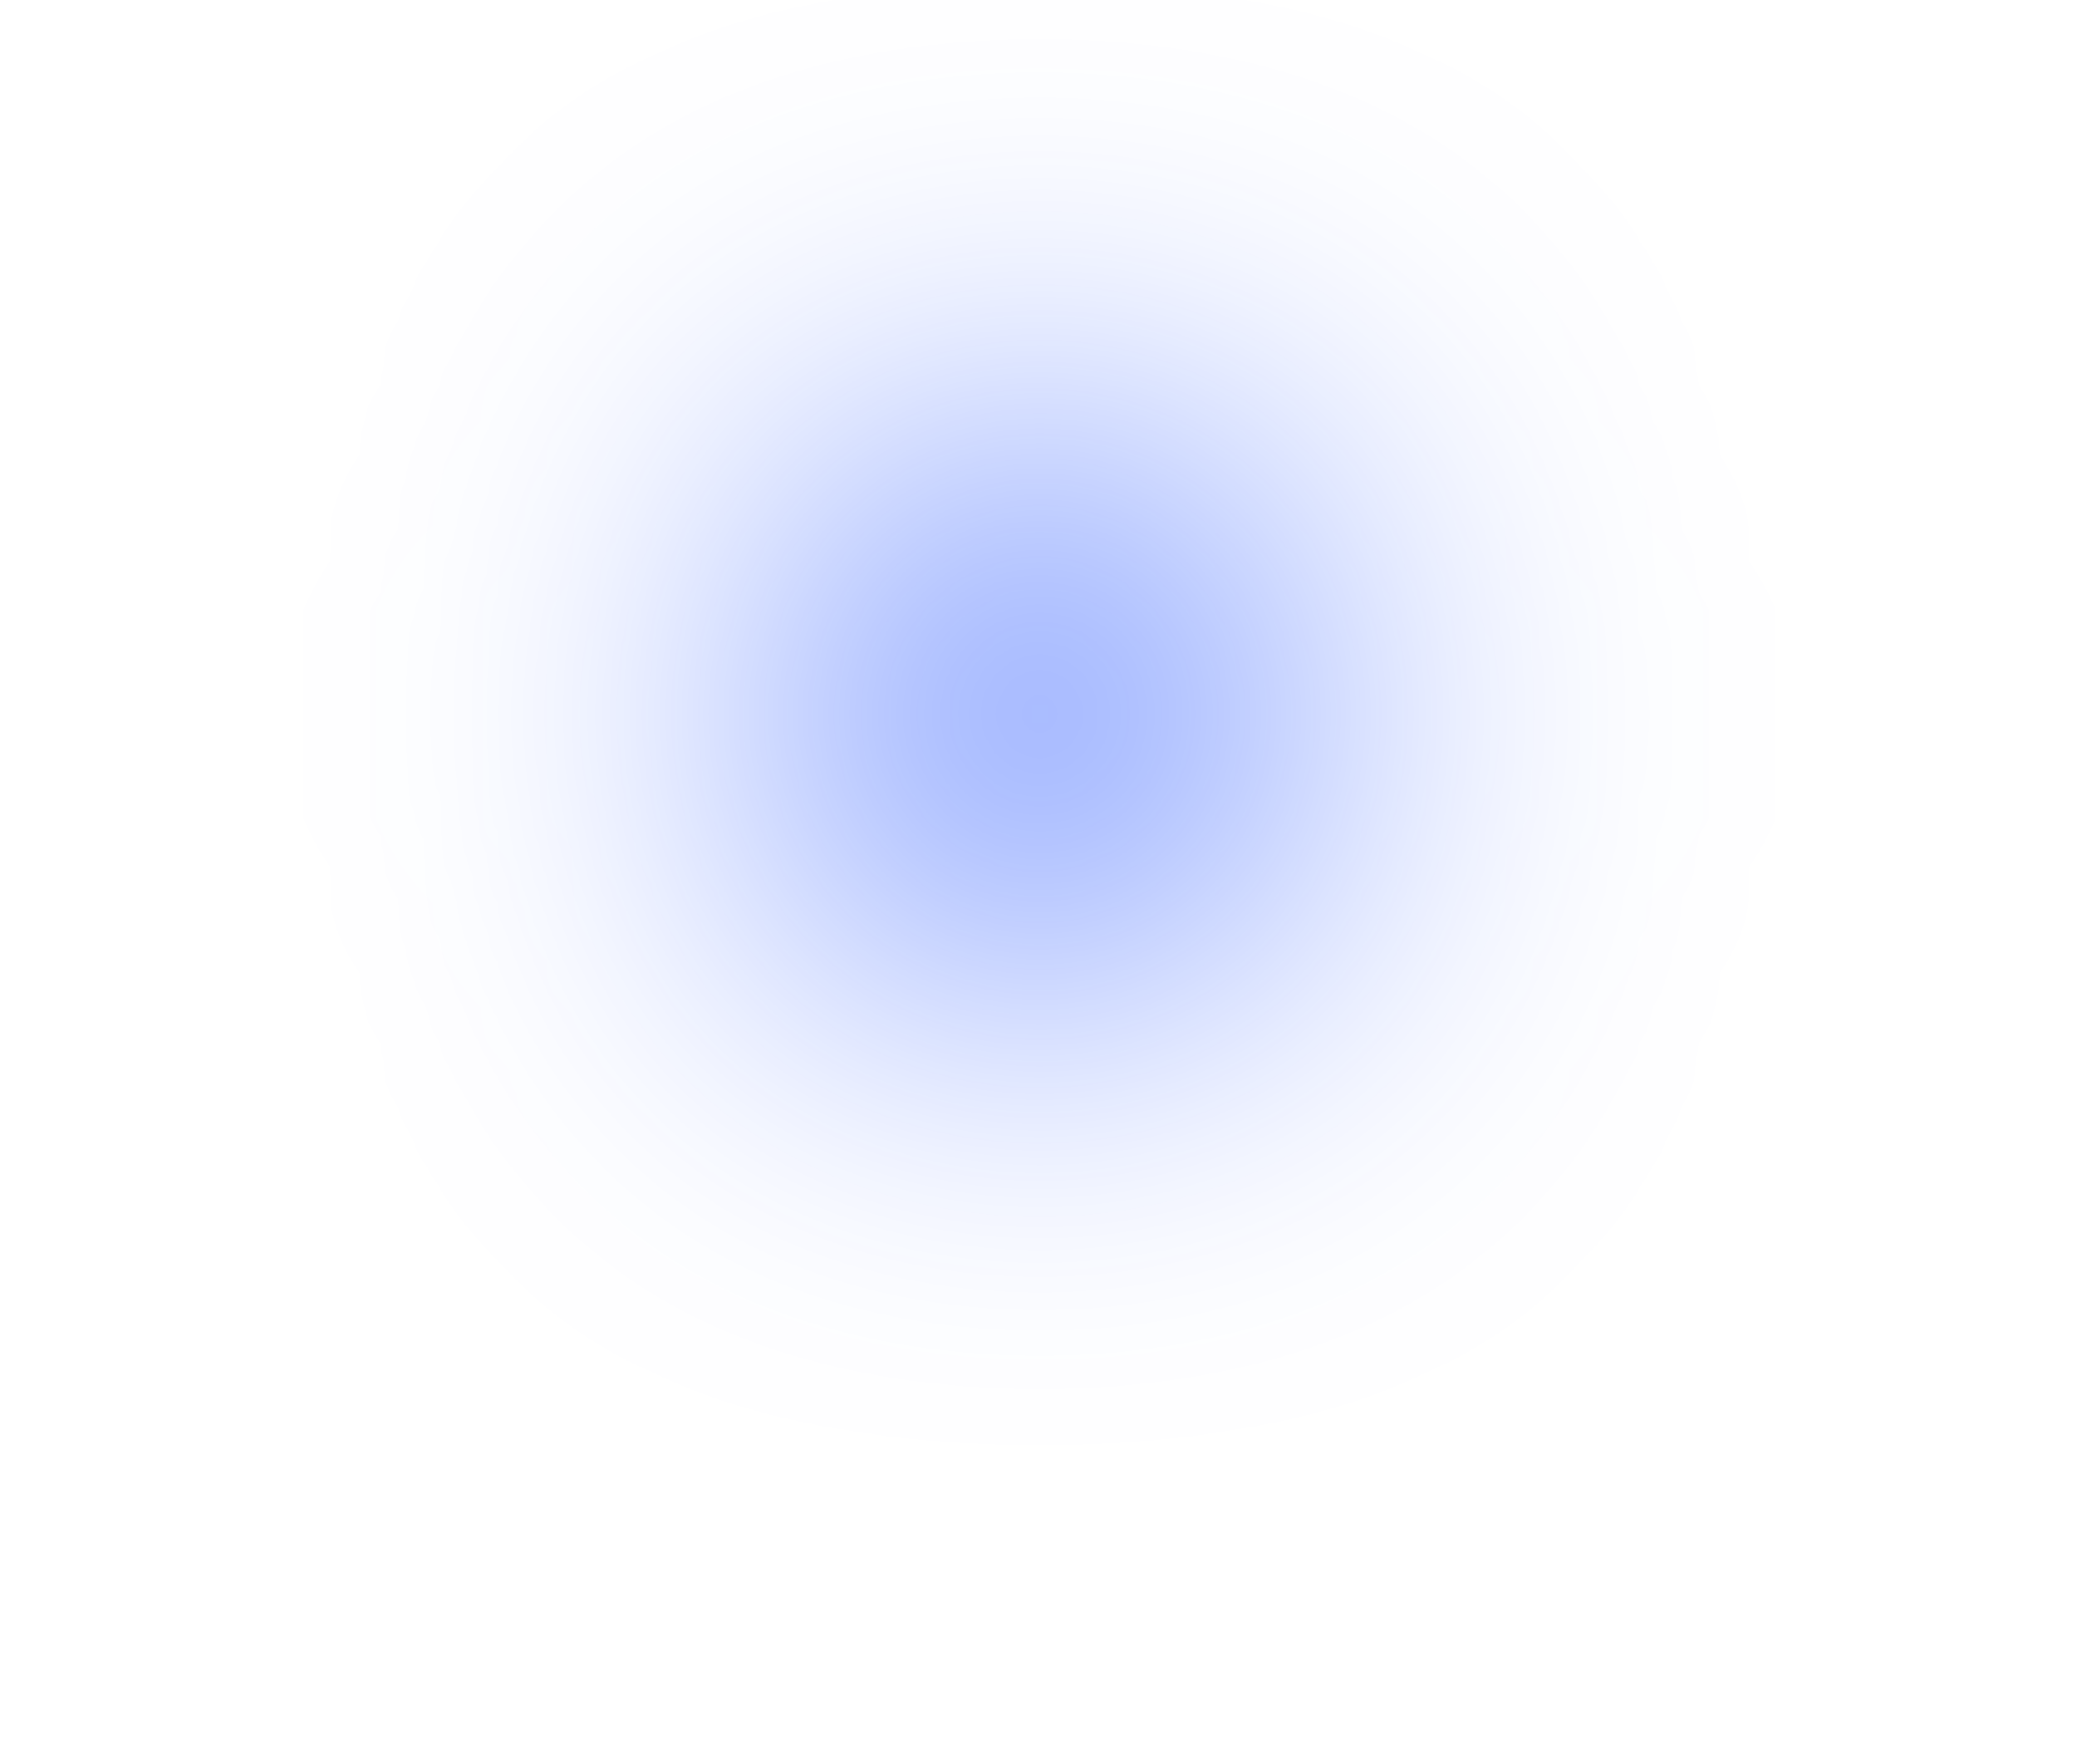
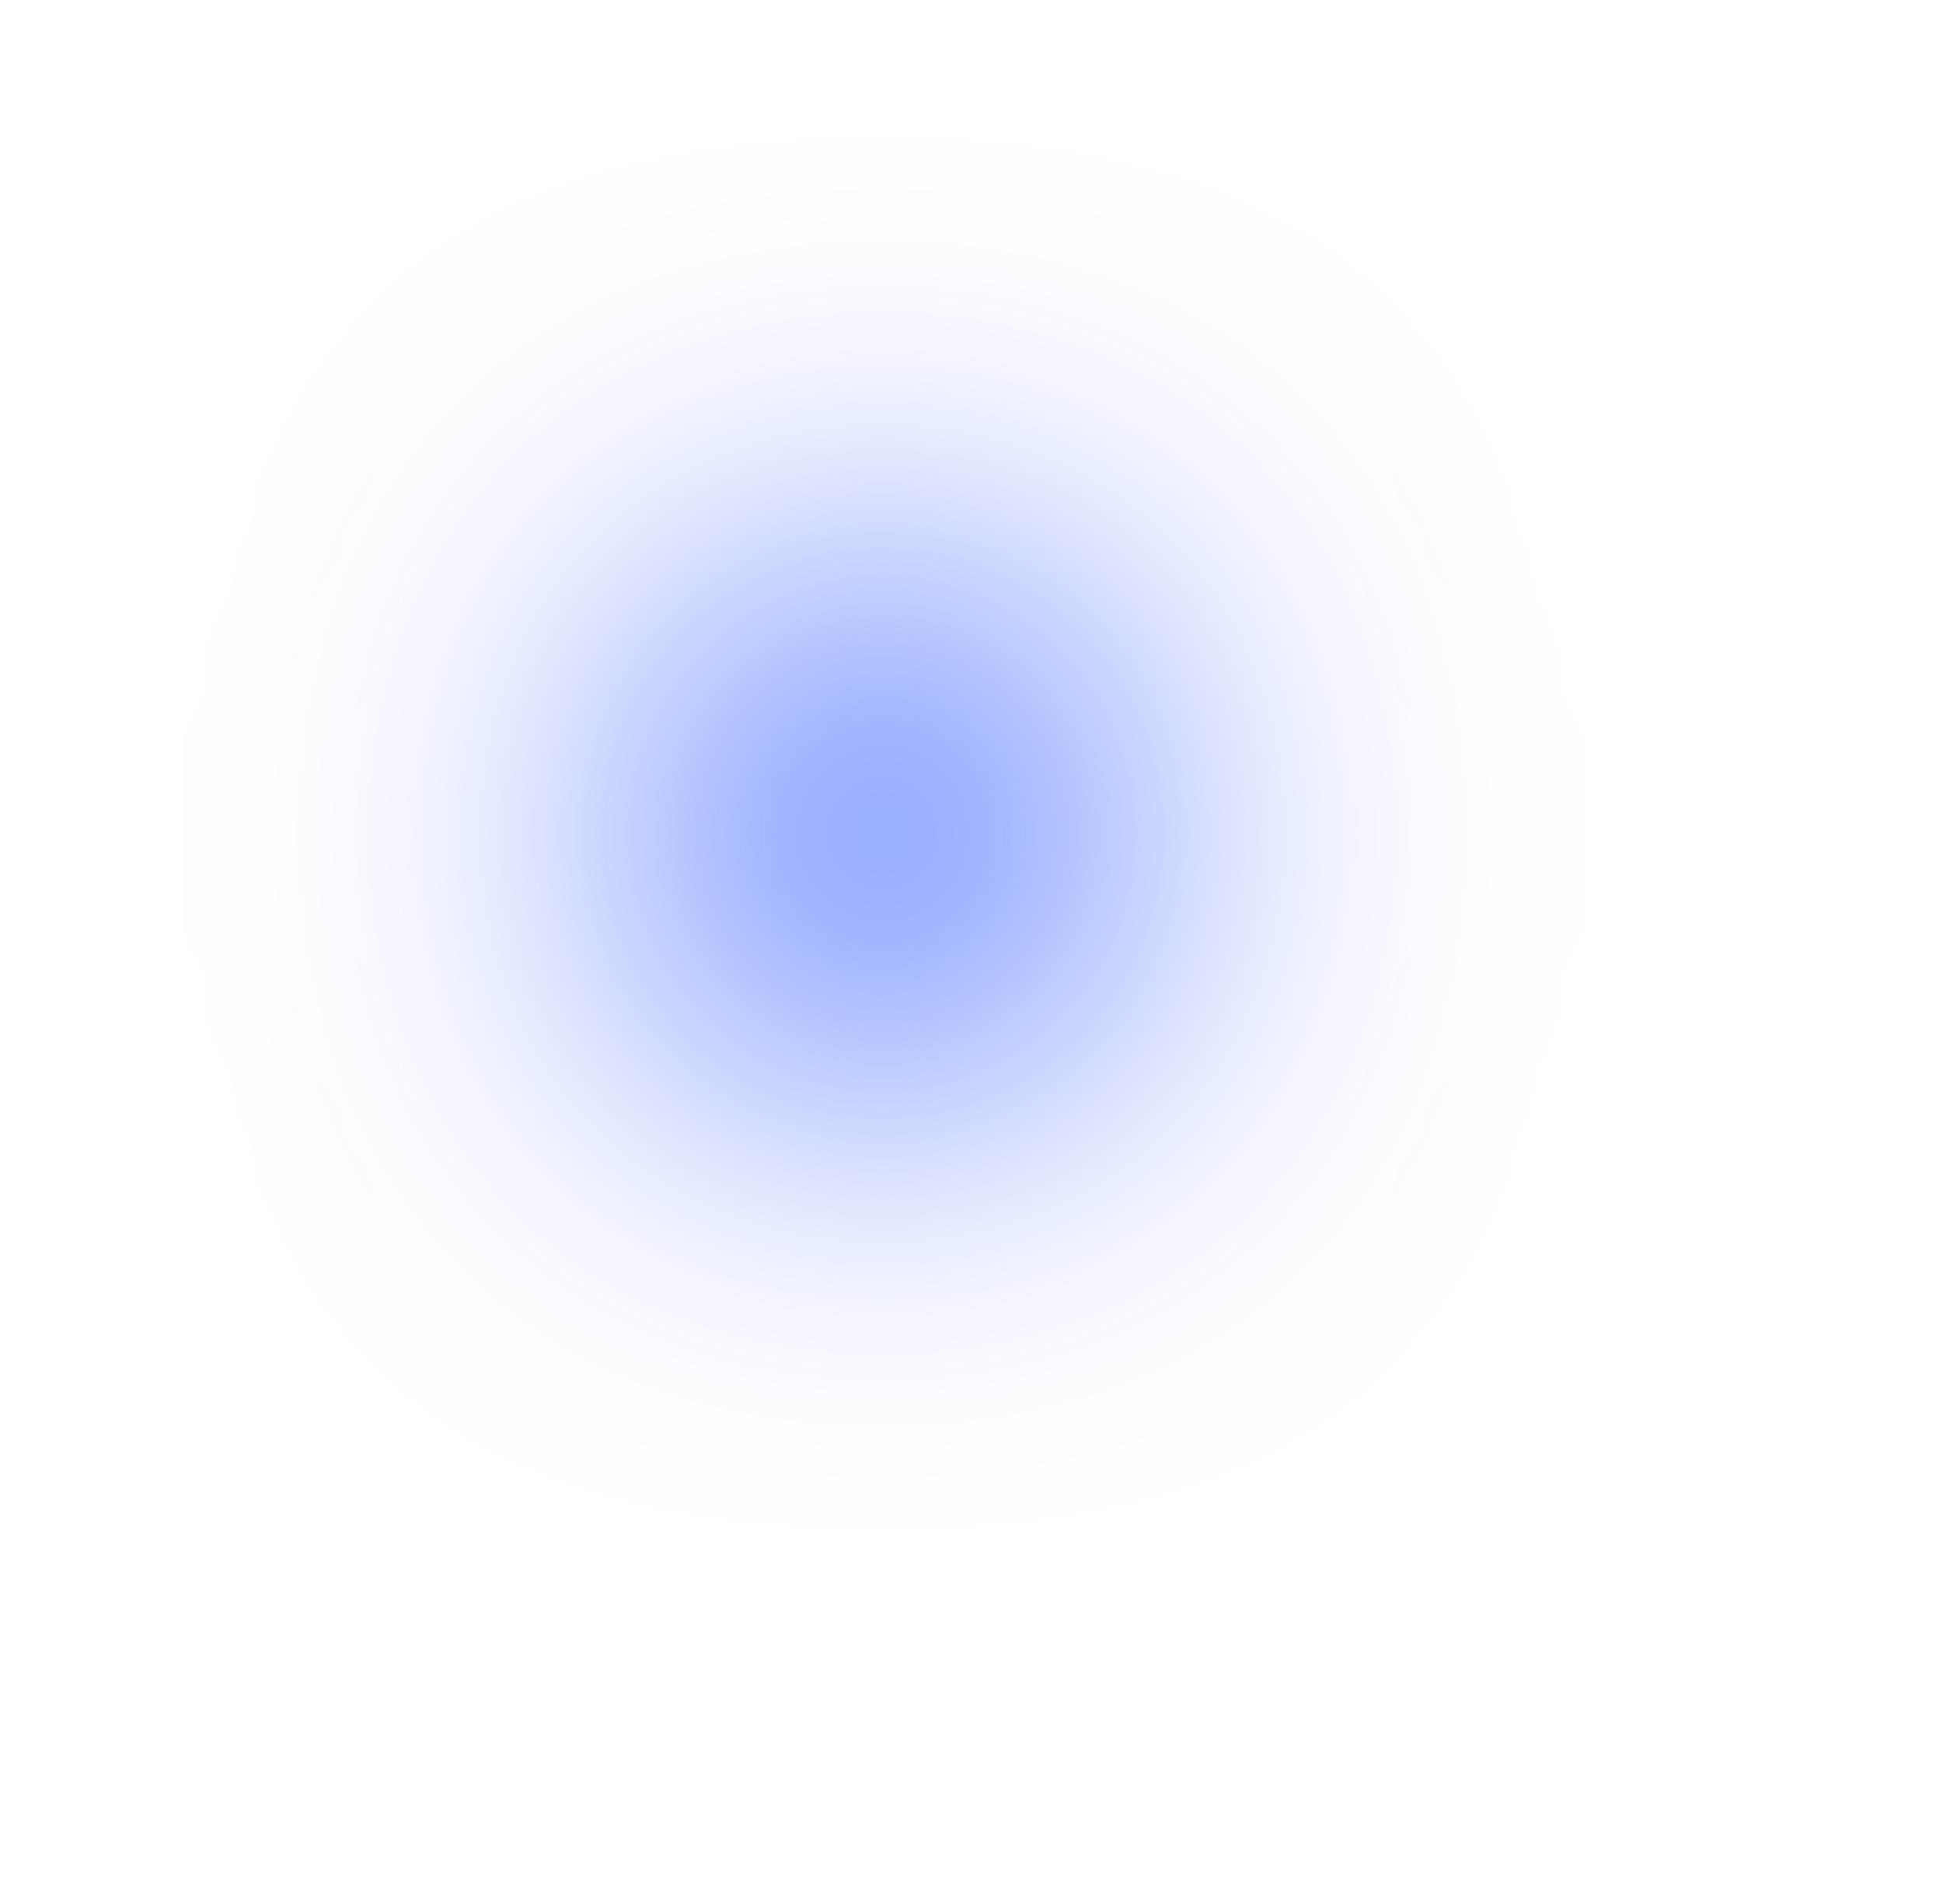
- <svg xmlns="http://www.w3.org/2000/svg" width="192" height="163" viewBox="0 0 192 163" fill="none">
-   <g filter="url(#filter0_f_45_682)">
-     <ellipse cx="96.1" cy="66" rx="22.278" ry="23.657" fill="#0038FF" fill-opacity="0.68" style="mix-blend-mode:color-dodge" />
+ <svg xmlns="http://www.w3.org/2000/svg" width="444" height="435" viewBox="0 0 444 435" fill="none">
+   <g filter="url(#filter0_f_344_100)">
+     <ellipse cx="201.654" cy="190.457" rx="52.656" ry="55.543" fill="#0038FF" fill-opacity="0.8" style="mix-blend-mode:color-dodge" />
  </g>
  <defs>
-     <filter id="filter0_f_45_682" x="0.823" y="-30.657" width="190.555" height="193.314" filterUnits="userSpaceOnUse" color-interpolation-filters="sRGB">
+     <filter id="filter0_f_344_100" x="-40.002" y="-54.086" width="483.312" height="489.086" filterUnits="userSpaceOnUse" color-interpolation-filters="sRGB">
      <feFlood flood-opacity="0" result="BackgroundImageFix" />
      <feBlend mode="normal" in="SourceGraphic" in2="BackgroundImageFix" result="shape" />
-       <feGaussianBlur stdDeviation="36.5" result="effect1_foregroundBlur_45_682" />
+       <feGaussianBlur stdDeviation="94.5" result="effect1_foregroundBlur_344_100" />
    </filter>
  </defs>
</svg>
